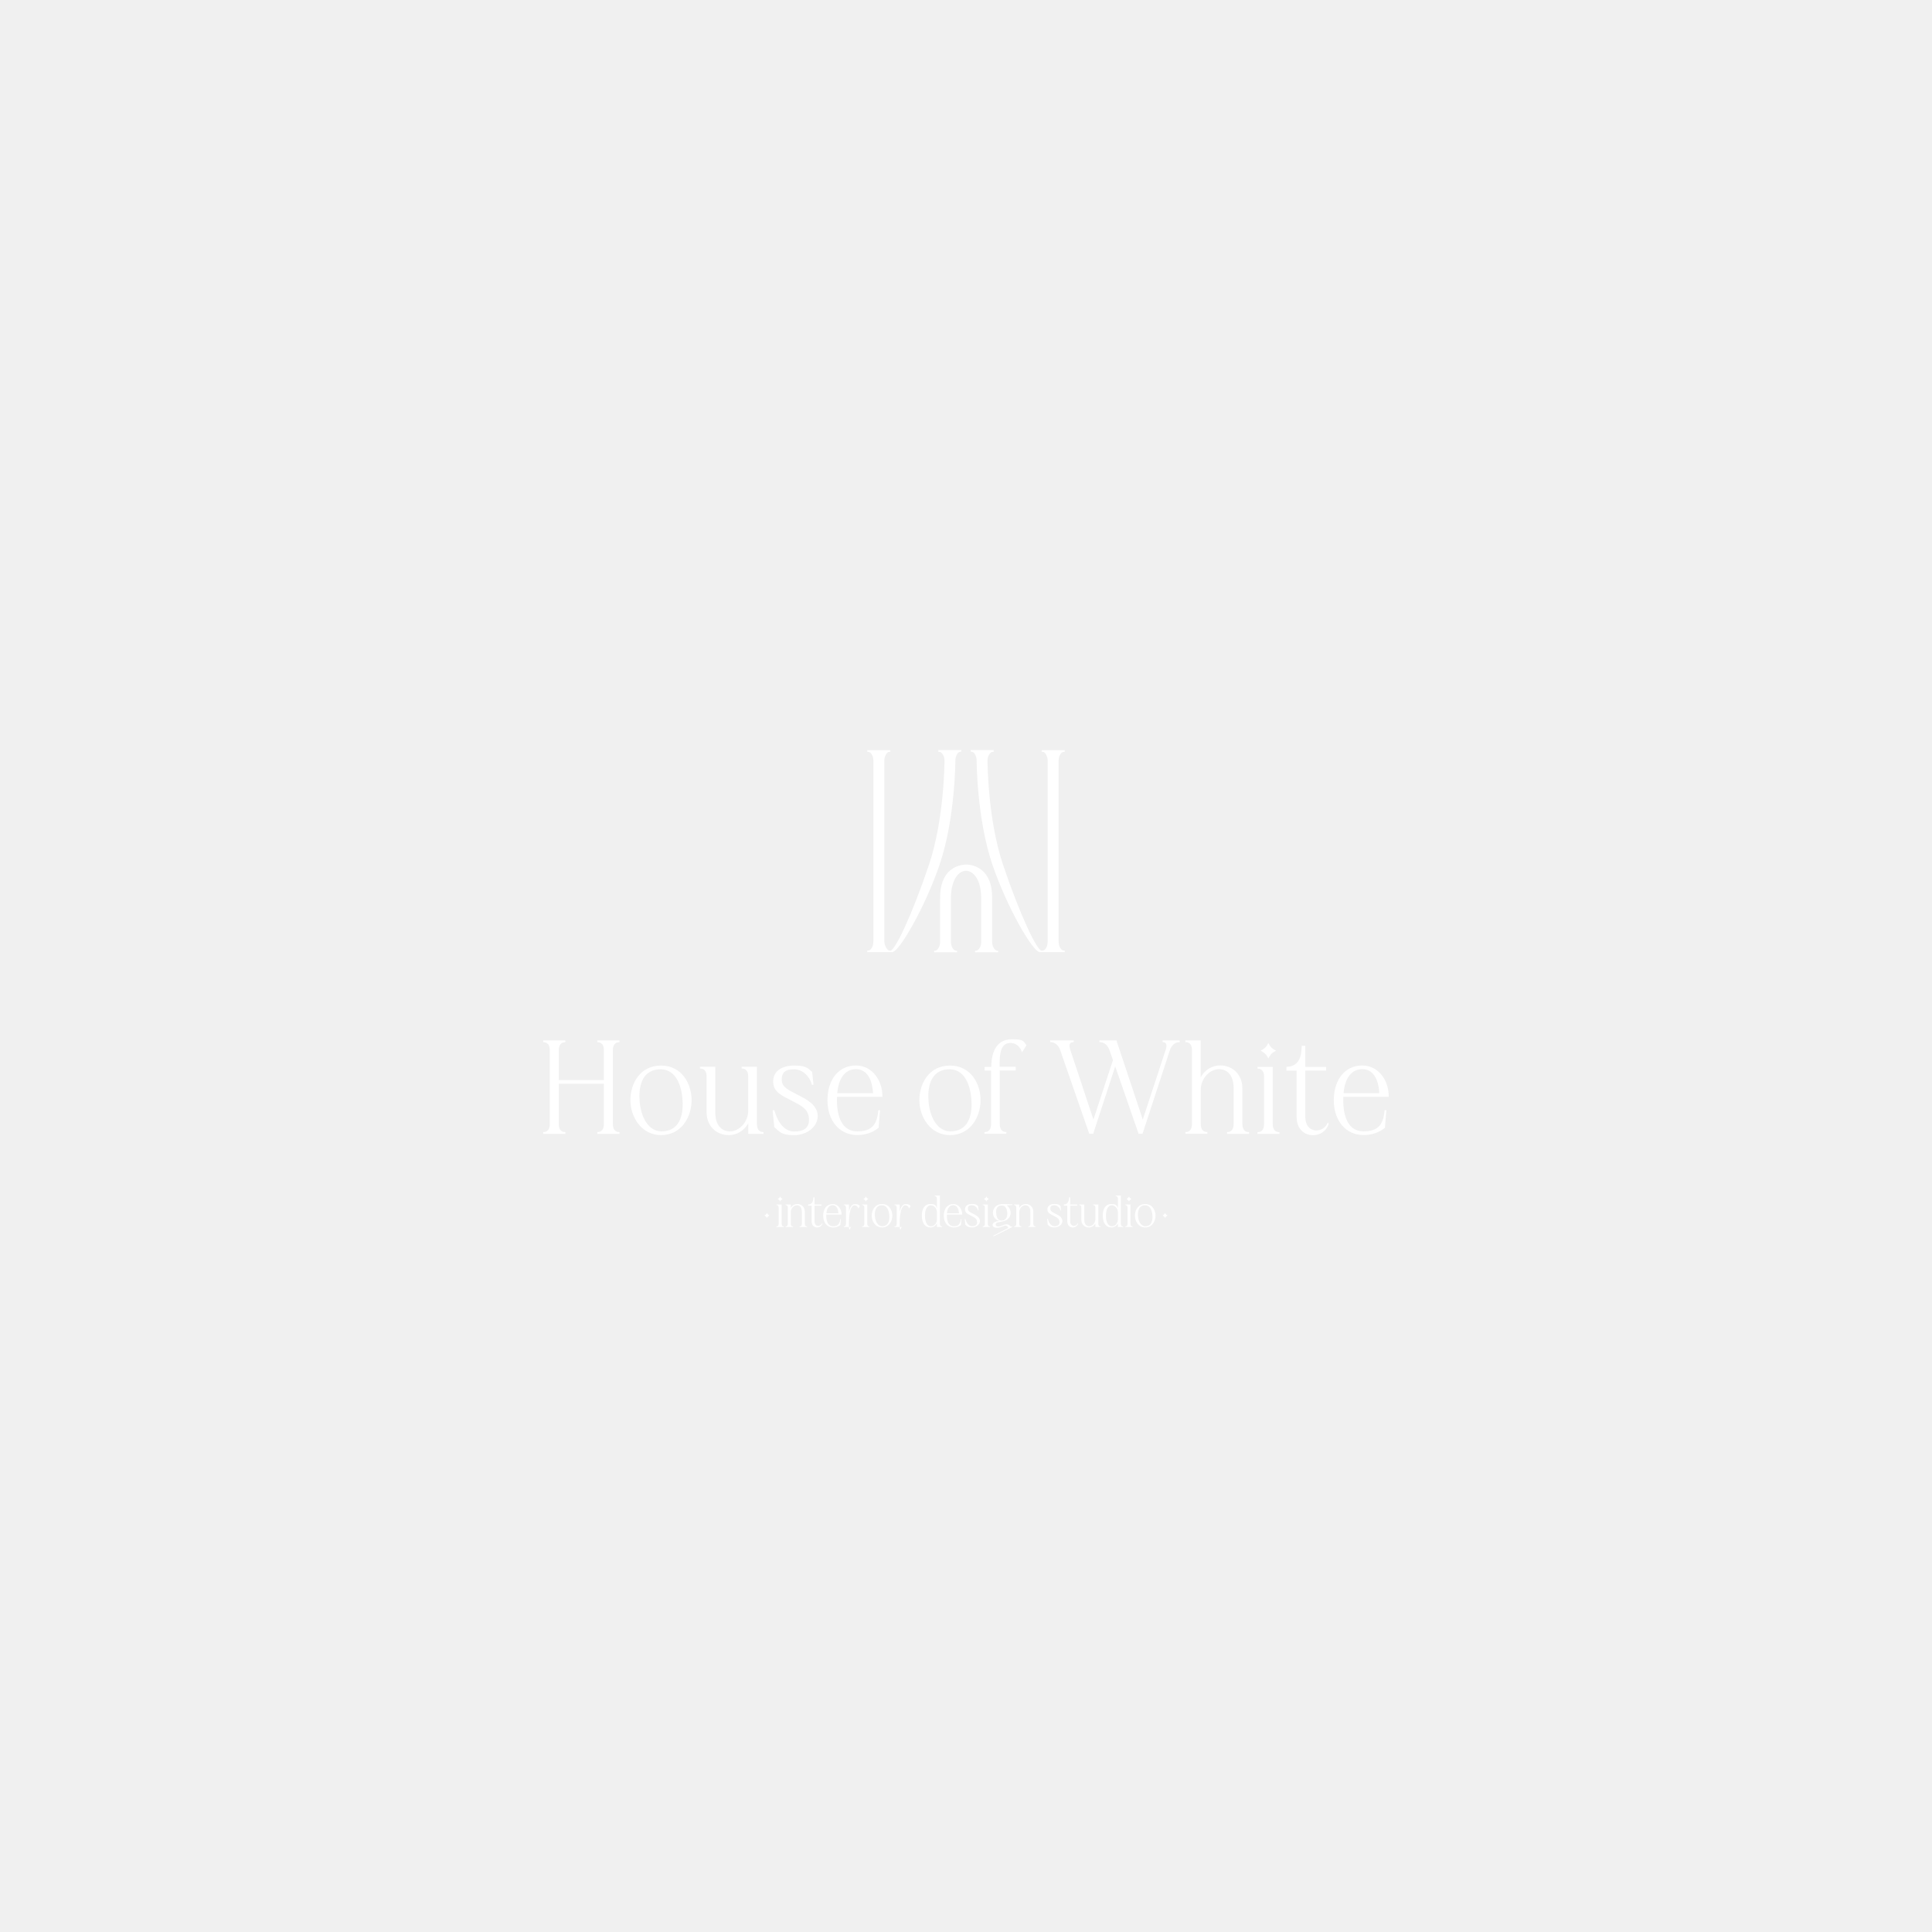
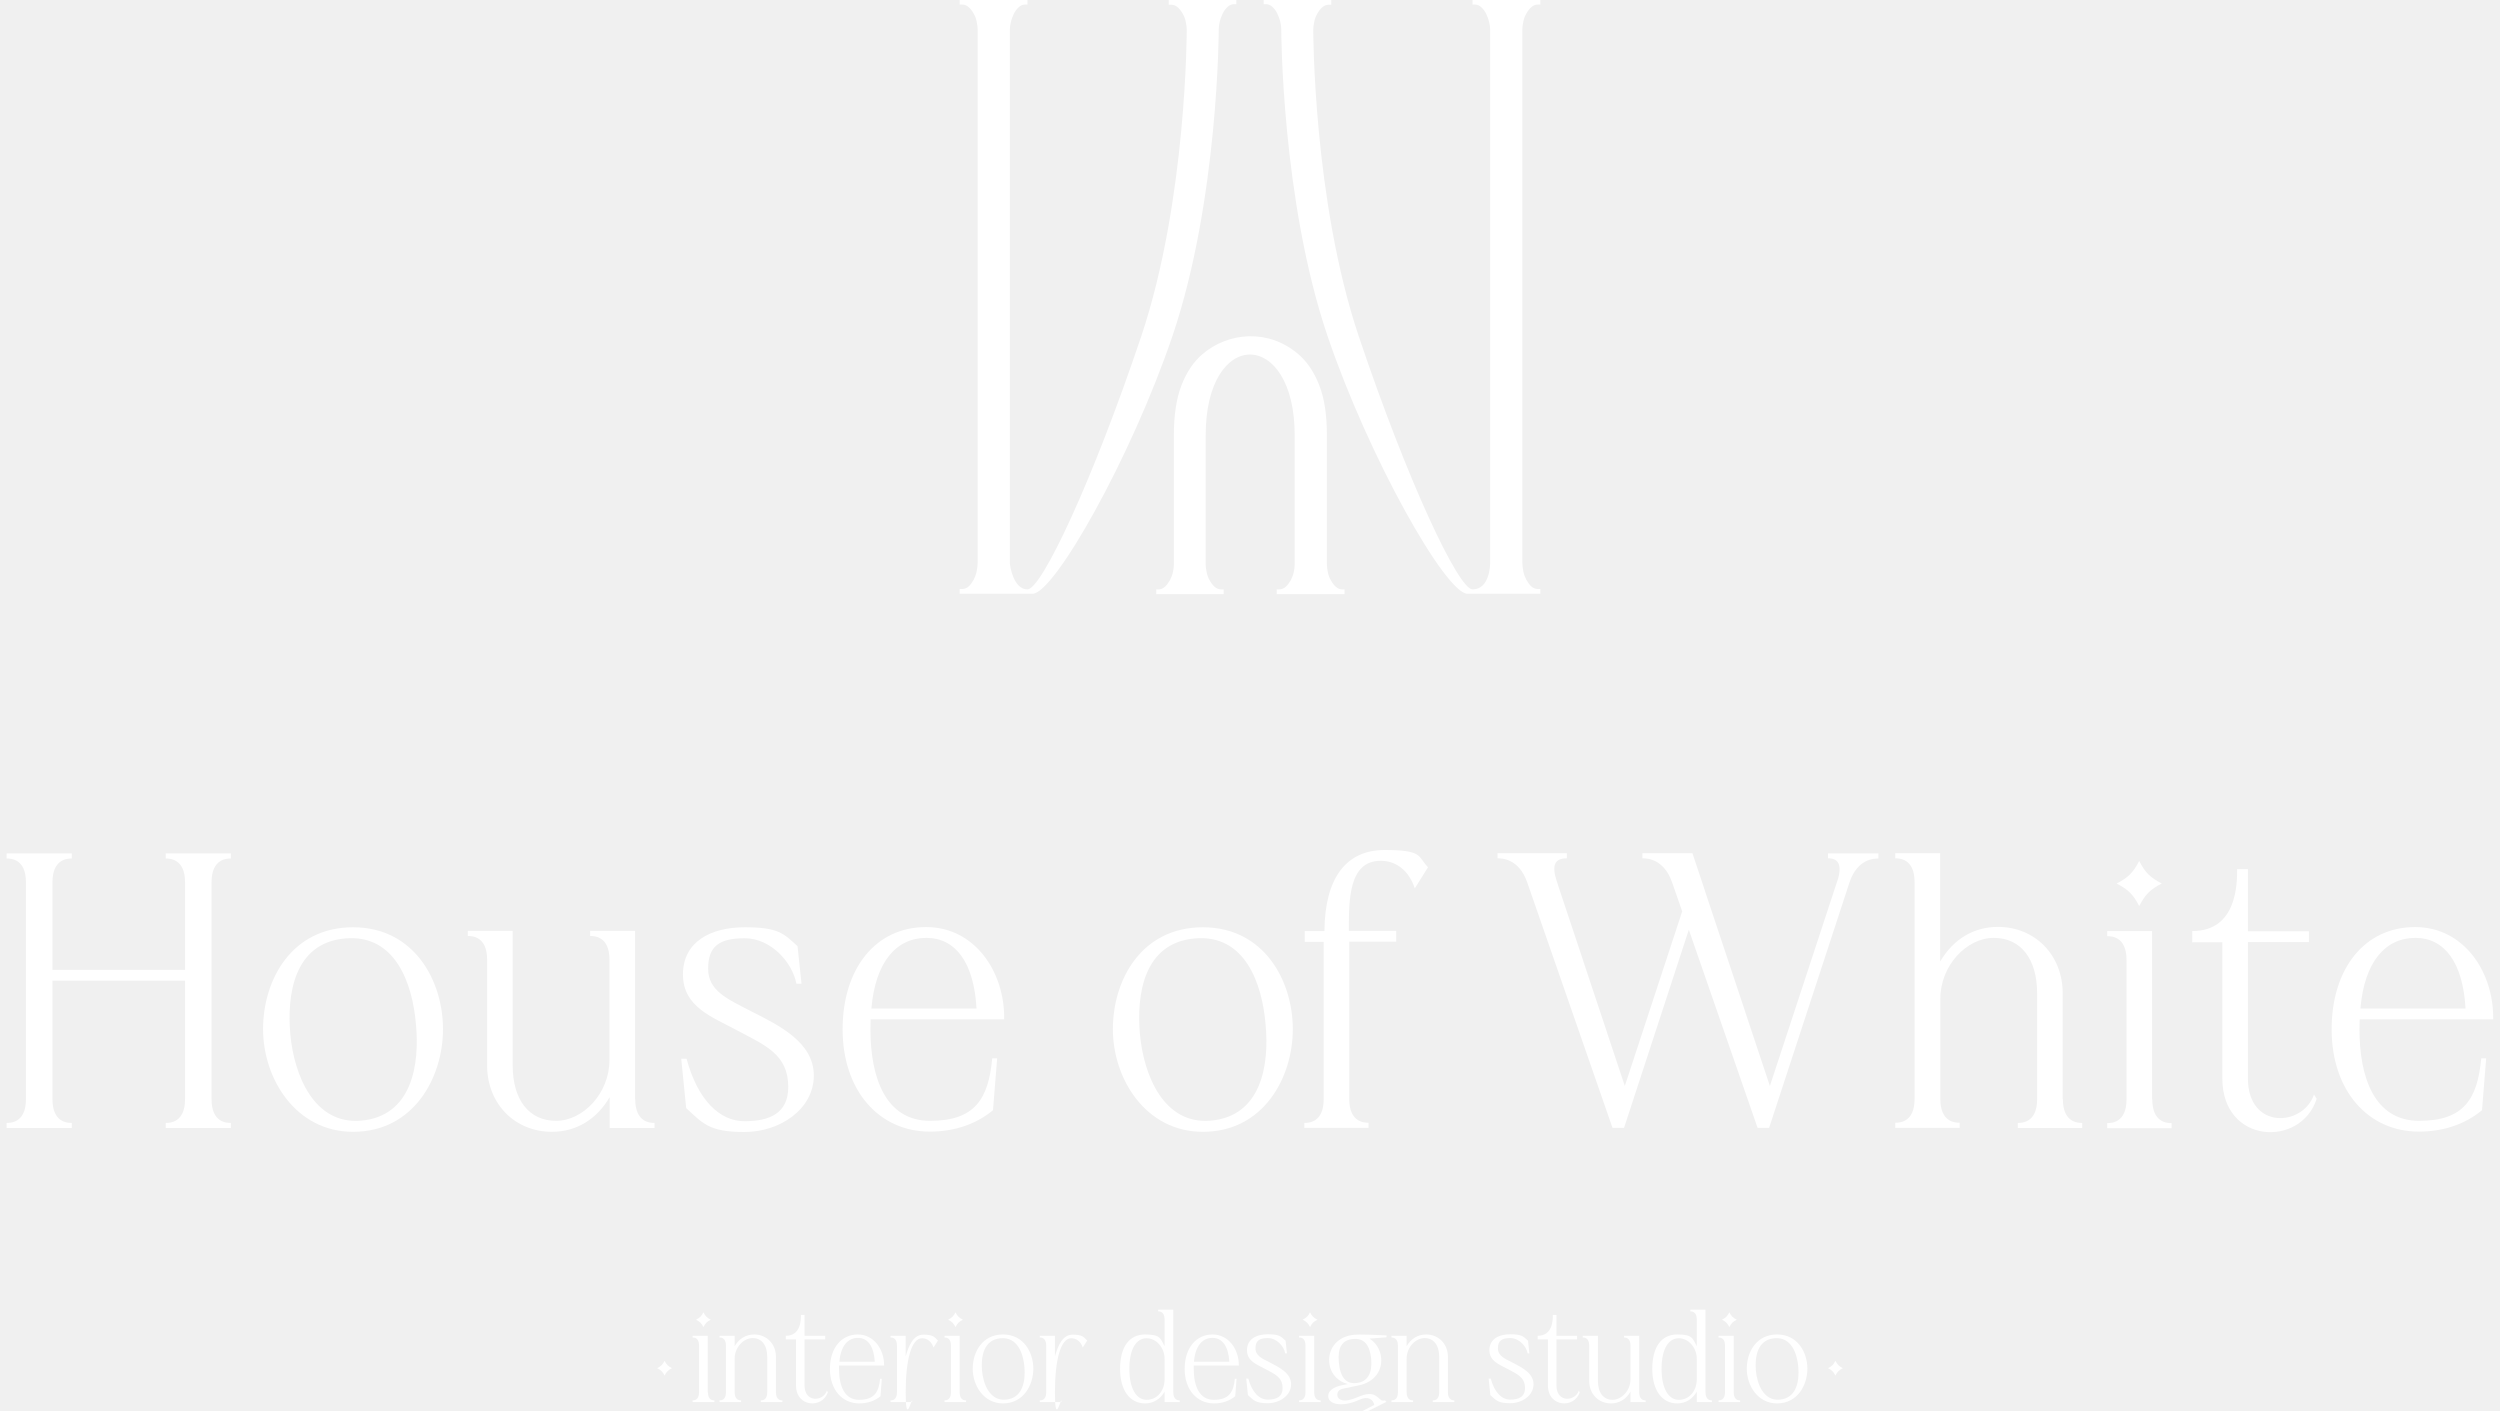
- <svg xmlns="http://www.w3.org/2000/svg" id="Layer_1" version="1.1" viewBox="0 0 3000 3000">
+ <svg xmlns="http://www.w3.org/2000/svg" id="Layer_1" version="1.1" viewBox="840 1165 1320 745">
  <defs>
    <style>
      .st0 {
        fill: #fff;
      }
    </style>
  </defs>
  <g>
    <path class="st0" d="M1457.1,1165v2.5h1.3c1.3,0,2.5.5,3.5,1.4,1,.9,1.9,2.1,2.6,3.4.8,1.3,1.3,2.8,1.6,4.3.3,1.5.5,2.9.5,4,0,0,.1,90-24,161.9-25.9,77-52.7,133.7-60.1,133.7s-9.3-12.5-9.3-13.9v-281.7c0-1.2.2-2.6.6-4.2.4-1.6,1-3,1.6-4.3.7-1.3,1.5-2.4,2.5-3.3,1-.9,2.1-1.4,3.3-1.4h1.3v-2.5h-35.8v2.5h1.3c1.3,0,2.5.5,3.5,1.4,1,.9,1.9,2.1,2.6,3.4.8,1.3,1.3,2.8,1.6,4.3.3,1.5.5,2.9.5,4v281.7c0,1.3-.2,2.8-.5,4.4-.3,1.6-.9,3.1-1.6,4.5-.8,1.4-1.6,2.6-2.6,3.5-1,.9-2.2,1.4-3.5,1.4h-1.3v2.5s35.6,0,38.5,0c11.4,0,52-71.7,73.9-136.2,24.3-71.8,24.4-161.8,24.4-161.9,0-1.2.2-2.6.6-4.2.4-1.6,1-3,1.6-4.3.7-1.3,1.5-2.4,2.5-3.3,1-.9,2.1-1.4,3.3-1.4h1.3v-2.5h-35.8Z" />
    <path class="st0" d="M1542.9,1165v2.5h-1.3c-1.3,0-2.5.5-3.5,1.4-1,.9-1.9,2.1-2.6,3.4-.8,1.3-1.3,2.8-1.6,4.3-.3,1.5-.5,2.9-.5,4,0,0-.1,90,24,161.9,25.9,77,52.7,133.7,60.1,133.7,8.9,0,9.3-12.5,9.3-13.9v-281.7c0-1.2-.2-2.6-.6-4.2-.4-1.6-1-3-1.6-4.3-.7-1.3-1.5-2.4-2.5-3.3-1-.9-2.1-1.4-3.3-1.4h-1.3v-2.5h35.8v2.5h-1.3c-1.3,0-2.5.5-3.5,1.4-1,.9-1.9,2.1-2.6,3.4-.8,1.3-1.3,2.8-1.6,4.3-.3,1.5-.5,2.9-.5,4v281.7c0,1.3.2,2.8.5,4.4.3,1.6.9,3.1,1.6,4.5.8,1.4,1.6,2.6,2.6,3.5,1,.9,2.2,1.4,3.5,1.4h1.3v2.5s-35.6,0-38.5,0c-11.4,0-52-71.7-73.9-136.2-24.3-71.8-24.4-161.8-24.4-161.9,0-1.2-.2-2.6-.6-4.2-.4-1.6-1-3-1.6-4.3-.7-1.3-1.5-2.4-2.5-3.3-1-.9-2.1-1.4-3.3-1.4h-1.3v-2.5h35.8Z" />
    <path class="st0" d="M1486.1,1478.7v-2.5h-1.3c-1.3,0-2.5-.5-3.5-1.4-1-.9-1.9-2.1-2.6-3.4-.8-1.3-1.3-2.8-1.6-4.3-.3-1.5-.5-2.9-.5-4v-68.3c0-57.1,47-56.5,47,0v68.3c0,1.2-.2,2.5-.5,4-.3,1.5-.9,2.9-1.6,4.3-.8,1.3-1.6,2.5-2.6,3.4-1,.9-2.2,1.4-3.5,1.4h-1.3v2.5h35.8v-2.5h-1.3c-1.2,0-2.3-.5-3.3-1.4-1-.9-1.9-2.1-2.6-3.4-.8-1.3-1.3-2.8-1.6-4.3-.3-1.5-.5-2.9-.5-4v-68.3c0-10.6-1.3-19.4-4-26.3-2.7-7-6.4-12.5-11.1-16.5-15.7-13.5-36.9-11.7-50.6,0-4.7,4-8.4,9.5-11.1,16.5-2.7,7-4,15.8-4,26.3v68.3c0,1.2-.2,2.5-.5,4-.3,1.5-.9,2.9-1.6,4.3-.8,1.3-1.6,2.5-2.6,3.4-1,.9-2.1,1.4-3.3,1.4h-1.3v2.5h35.8Z" />
  </g>
  <g>
    <path class="st0" d="M1194.8,1887.4c-2,1-2.9,1.9-3.9,3.9-1-2-1.9-2.9-3.9-3.9,2-1,2.9-1.9,3.9-3.9,1,2,1.9,2.9,3.9,3.9Z" />
    <path class="st0" d="M1813,1887.4c-2,1-2.9,1.9-3.9,3.9-1-2-1.9-2.9-3.9-3.9,2-1,2.9-1.9,3.9-3.9,1,2,1.9,2.9,3.9,3.9Z" />
    <g>
      <path class="st0" d="M1249.7,1900.2c0,4.2,2.8,4.2,3.4,4.2v.9h-11.4v-.9c.7,0,3.4,0,3.4-4.2v-18.8c0-6.1-2.9-9.9-7.7-9.9s-9.5,4.9-9.5,10.8v17.9c0,4.2,2.8,4.2,3.4,4.2v.9h-11.4v-.9c.7,0,3.4,0,3.4-4.2v-24.8c0-4.2-2.8-4.2-3.4-4.2v-.9h8v5.5c2.3-4,6-6.2,10.3-6.2,6.6,0,11.5,5,11.5,11.8v18.8Z" />
      <path class="st0" d="M1254.9,1872.2v-1.9c8,0,8-8.5,8-11h1.9v11h10.9v1.9h-10.9v24.3c0,9.2,9.8,8.6,11.8,2.8l.5.8c-2.8,8.7-16.8,8-16.8-3.6v-24.3h-5.4Z" />
      <path class="st0" d="M1292.9,1869.6c8.6,0,14,8,13.9,16.4h-23.8c0,.6,0,1.2,0,1.8,0,8.6,2.7,16.3,10.6,16.3s10.4-3.9,11.1-11.1h.9l-.7,9.2c-3,2.5-6.9,3.8-11.2,3.8-9.1,0-15.5-7.3-15.5-18.2s5.9-18.2,14.8-18.2ZM1301.9,1884c-.5-8-3.6-12.6-8.9-12.6s-9.1,4.2-9.8,12.6h18.7Z" />
      <path class="st0" d="M1335.3,1872.7l-2.4,3.8c-1-3.1-3.3-4.9-6.1-4.9-5.5,0-8.6,11.2-8.6,28.6s2.8,4.2,3.4,4.2v.9h-11.4v-.9c.7,0,3.4,0,3.4-4.2v-24.8c0-4.2-2.8-4.2-3.4-4.2v-.9h8v10.9c1.6-5.8,4.1-11.5,9.3-11.5s5.9,1.2,7.7,3.1Z" />
      <path class="st0" d="M1369.6,1906c-10.2,0-16-9.4-16-18.3s5.1-18.1,16-18.1,16,9.5,16,18.1-5.2,18.3-16,18.3h0ZM1371.1,1904c9-.8,10.4-9.9,9.8-17.2-.6-7.1-3.6-16-12.6-15.2-9.1.8-10.4,10-9.8,17.1.7,7.3,4.2,16.1,12.6,15.3h0Z" />
      <path class="st0" d="M1414.1,1872.7l-2.4,3.8c-1-3.1-3.3-4.9-6.1-4.9-5.5,0-8.6,11.2-8.6,28.6s2.8,4.2,3.4,4.2v.9h-11.4v-.9c.7,0,3.4,0,3.4-4.2v-24.8c0-4.2-2.8-4.2-3.4-4.2v-.9h8v10.9c1.6-5.8,4.1-11.5,9.3-11.5s5.9,1.2,7.7,3.1Z" />
      <path class="st0" d="M1431.4,1887.8c0-11.6,4.8-18.2,13.2-18.2s8.1,2.3,10.3,6.2v-14.2c0-4.2-2.8-4.2-3.4-4.2v-.9h8v43.7c0,4.2,2.8,4.2,3.4,4.2v.9h-8v-5.5c-2.3,4-6,6.2-10.3,6.2-8.1,0-13.2-7-13.2-18.2h0ZM1436.3,1887.8c0,9.8,3.4,16.3,9.1,16.3s9.5-4.9,9.5-10.8v-10.8c0-5.9-4.3-10.9-9.5-10.9s-9.1,5.2-9.1,16.3h0Z" />
      <path class="st0" d="M1480.2,1869.6c8.6,0,14,8,13.9,16.4h-23.8c0,.6,0,1.2,0,1.8,0,8.6,2.7,16.3,10.6,16.3s10.4-3.9,11.1-11.1h.9l-.7,9.2c-3,2.5-6.9,3.8-11.2,3.8-9.1,0-15.5-7.3-15.5-18.2s5.9-18.2,14.8-18.2ZM1489.1,1884c-.5-8-3.6-12.6-8.9-12.6s-9.1,4.2-9.8,12.6h18.7Z" />
      <path class="st0" d="M1498.2,1892.9h.9c2,7.4,5.9,11.1,10.3,11.1s7.8-1.4,7.8-6.1c0-5.8-4.2-7.4-9-10-4.5-2.4-9.8-4.2-9.8-10s4.9-8.4,11-8.4,6.9,1.1,9.4,3.4l.7,6.7h-.9c-.7-3.9-4.6-8.1-9.2-8.1s-6.5,1.5-6.5,5.4,3.4,5.4,7.8,7.6c4.8,2.5,11,5.5,11,11.4s-6,10-12.4,10-7.4-1.6-10.4-4.3l-.9-8.8Z" />
      <path class="st0" d="M1572,1871.1l-8.9.7c3.1,1.9,5.3,5.2,6,9,1.3,7.6-3.4,13.9-11.3,15.6l-8.6,1.8c-2.5.5-3.4,2.1-3,4,.4,1.7,2.9,3.9,10.9.4,4.1-1.8,7.5-2.3,10-.1.3.2.5.4.8.6,1.1.9,1.5,1.8,3.4,1.3l.7.8-29,14.5-.6-.9,23.2-12c-.5-2.9-3.3-4.9-7.9-2.7-8.3,3.8-15.5,2.7-16.3-1.1-.7-3.2,2.2-5.7,7.6-6.7l2.7-.5c-5.1-1.3-8.8-5.1-9.7-10.2-1.3-7.7,3.4-14.2,11.3-15.6,2.4-.4,4-.6,18.8.1v.9ZM1564,1882.6c-.7-7.5-3.8-11.2-9.6-10.6-5.9.5-8.2,4.7-7.5,12.2.7,8,3.8,11.8,9.6,11,5.7-.7,8.1-5.3,7.5-12.5Z" />
      <path class="st0" d="M1604.5,1900.2c0,4.2,2.8,4.2,3.4,4.2v.9h-11.4v-.9c.7,0,3.4,0,3.4-4.2v-18.8c0-6.1-2.9-9.9-7.7-9.9s-9.5,4.9-9.5,10.8v17.9c0,4.2,2.8,4.2,3.4,4.2v.9h-11.4v-.9c.7,0,3.4,0,3.4-4.2v-24.8c0-4.2-2.8-4.2-3.4-4.2v-.9h8v5.5c2.3-4,6-6.2,10.3-6.2,6.6,0,11.5,5,11.5,11.8v18.8Z" />
      <path class="st0" d="M1626.2,1892.9h.9c2,7.4,5.9,11.1,10.3,11.1s7.8-1.4,7.8-6.1c0-5.8-4.2-7.4-9-10-4.5-2.4-9.8-4.2-9.8-10s4.9-8.4,11-8.4,6.9,1.1,9.4,3.4l.7,6.7h-.9c-.7-3.9-4.6-8.1-9.2-8.1s-6.5,1.5-6.5,5.4,3.4,5.4,7.8,7.6c4.8,2.5,11,5.5,11,11.4s-6,10-12.4,10-7.4-1.6-10.4-4.3l-.9-8.8Z" />
      <path class="st0" d="M1651.9,1872.2v-1.9c8,0,8-8.5,8-11h1.9v11h10.9v1.9h-10.9v24.3c0,9.2,9.8,8.6,11.8,2.8l.5.8c-2.8,8.7-16.8,8-16.8-3.6v-24.3h-5.4Z" />
      <path class="st0" d="M1705.5,1900.2c0,4.2,2.8,4.2,3.4,4.2v.9h-8v-5.5c-2.3,4-6,6.2-10.3,6.2-6.6,0-11.5-5-11.5-11.8v-18.8c0-4.2-2.8-4.2-3.4-4.2v-.9h8v23.9c0,6.1,2.9,9.9,7.7,9.9s9.5-4.9,9.5-10.8v-17.9c0-4.2-2.8-4.2-3.4-4.2v-.9h8v29.9Z" />
      <path class="st0" d="M1712.4,1887.8c0-11.6,4.8-18.2,13.2-18.2s8.1,2.3,10.3,6.2v-14.2c0-4.2-2.8-4.2-3.4-4.2v-.9h8v43.7c0,4.2,2.8,4.2,3.4,4.2v.9h-8v-5.5c-2.3,4-6,6.2-10.3,6.2-8.1,0-13.2-7-13.2-18.2h0ZM1717.3,1887.8c0,9.8,3.4,16.3,9.1,16.3s9.5-4.9,9.5-10.8v-10.8c0-5.9-4.3-10.9-9.5-10.9s-9.1,5.2-9.1,16.3h0Z" />
      <path class="st0" d="M1778.3,1906c-10.2,0-16-9.4-16-18.3s5.1-18.1,16-18.1,16,9.5,16,18.1-5.2,18.3-16,18.3h0ZM1779.7,1904c9-.8,10.4-9.9,9.8-17.2-.6-7.1-3.6-16-12.6-15.2-9.1.8-10.4,10-9.8,17.1.7,7.3,4.2,16.1,12.6,15.3h0Z" />
      <g>
        <path class="st0" d="M1755.4,1900.2v-29.9h-8v.9c.7,0,3.4,0,3.4,4.2v24.8c0,4.2-2.8,4.2-3.4,4.2v.9h11.4v-.9c-.7,0-3.4,0-3.4-4.2Z" />
        <path class="st0" d="M1753.1,1865.7c1-2,1.9-2.9,3.9-3.9-2-1-2.9-1.9-3.9-3.9-1,2-1.9,2.9-3.9,3.9,2,1,2.9,1.9,3.9,3.9Z" />
      </g>
      <g>
        <path class="st0" d="M1533.9,1900.2v-29.9h-8v.9c.7,0,3.4,0,3.4,4.2v24.8c0,4.2-2.8,4.2-3.4,4.2v.9h11.4v-.9c-.7,0-3.4,0-3.4-4.2Z" />
        <path class="st0" d="M1531.7,1865.7c1-2,1.9-2.9,3.9-3.9-2-1-2.9-1.9-3.9-3.9-1,2-1.9,2.9-3.9,3.9,2,1,2.9,1.9,3.9,3.9Z" />
      </g>
      <g>
        <path class="st0" d="M1346.7,1900.2v-29.9h-8v.9c.7,0,3.4,0,3.4,4.2v24.8c0,4.2-2.8,4.2-3.4,4.2v.9h11.4v-.9c-.7,0-3.4,0-3.4-4.2Z" />
        <path class="st0" d="M1344.5,1865.7c1-2,1.9-2.9,3.9-3.9-2-1-2.9-1.9-3.9-3.9-1,2-1.9,2.9-3.9,3.9,2,1,2.9,1.9,3.9,3.9Z" />
      </g>
      <g>
        <path class="st0" d="M1213.7,1900.2v-29.9h-8v.9c.7,0,3.4,0,3.4,4.2v24.8c0,4.2-2.8,4.2-3.4,4.2v.9h11.5v-.9c-.7,0-3.4,0-3.4-4.2Z" />
        <path class="st0" d="M1211.4,1865.7c1-2,1.9-2.9,3.9-3.9-2-1-2.9-1.9-3.9-3.9-1,2-1.9,2.9-3.9,3.9,2,1,2.9,1.9,3.9,3.9Z" />
      </g>
    </g>
  </g>
  <g>
    <path class="st0" d="M843.5,1760.6v-2.7c2,0,10.2,0,10.2-12.5v-114.6c0-12.5-8.2-12.5-10.2-12.5v-2.7h34.4v2.7c-2,0-10.2,0-10.2,12.5v46.3h70v-46.3c0-12.5-8.2-12.5-10.2-12.5v-2.7h34.4v2.7c-2,0-10.2,0-10.2,12.5v114.6c0,12.5,8.2,12.5,10.2,12.5v2.7h-34.4v-2.7c2,0,10.2,0,10.2-12.5v-62.6h-70v62.6c0,12.5,8.2,12.5,10.2,12.5v2.7h-34.4Z" />
    <path class="st0" d="M1026.4,1762.6c-30.2,0-47.5-28-47.5-54.2s15.2-53.8,47.5-53.8,47.5,28.2,47.5,53.8-15.5,54.2-47.5,54.2h0ZM1030.7,1756.7c26.8-2.4,31-29.5,28.9-51.1-1.8-21.2-10.8-47.5-37.4-45.1-27,2.4-30.8,29.7-28.9,50.7,2,21.6,12.6,47.7,37.4,45.5h0Z" />
    <path class="st0" d="M1175.4,1745.4c0,12.5,8.2,12.5,10.2,12.5v2.7h-23.7v-16.3c-6.9,11.8-17.7,18.3-30.5,18.3-19.6,0-34.2-14.9-34.2-35v-55.9c0-12.5-8.2-12.5-10.2-12.5v-2.7h23.7v71c0,18.2,8.6,29.3,22.9,29.3s28.2-14.6,28.2-32.1v-53c0-12.5-8.2-12.5-10.2-12.5v-2.7h23.7v88.8Z" />
    <path class="st0" d="M1199.8,1724h2.7c6,22.1,17.6,33,30.6,33s23.1-4,23.1-18.1c0-17.3-12.5-22.1-26.7-29.7-13.3-7.2-28.9-12.4-28.9-29.7s14.7-24.9,32.6-24.9,20.6,3.3,27.9,10l2.1,19.8h-2.7c-2.2-11.5-13.6-24-27.3-24s-19.3,4.4-19.3,16.1,10.2,16,23,22.6c14.4,7.3,32.8,16.2,32.8,33.8s-17.7,29.8-36.7,29.8-22-4.8-30.7-12.6l-2.6-26Z" />
    <path class="st0" d="M1329.1,1654.5c25.5,0,41.5,23.6,41.1,48.7h-70.5c0,1.8-.1,3.5-.1,5.3,0,25.4,7.9,48.3,31.5,48.3s30.8-11.5,32.8-33h2.6l-2.2,27.4c-8.9,7.4-20.5,11.3-33.3,11.3-27,0-46.1-21.8-46.1-54s17.5-54,44-54ZM1355.6,1697.5c-1.3-23.8-10.8-37.3-26.5-37.3s-26.9,12.5-29,37.3h55.5Z" />
    <path class="st0" d="M1475.1,1762.6c-30.2,0-47.5-28-47.5-54.2s15.2-53.8,47.5-53.8,47.5,28.2,47.5,53.8-15.5,54.2-47.5,54.2h0ZM1479.3,1756.7c26.8-2.4,31-29.5,28.9-51.1-1.8-21.2-10.8-47.5-37.4-45.1-27,2.4-30.8,29.7-28.9,50.7,2,21.6,12.6,47.7,37.4,45.5h0Z" />
    <path class="st0" d="M1528.7,1760.6v-2.7c2,0,10.2,0,10.2-12.5v-83.1h-10v-5.7h10.4c.2-27.8,11.3-42.8,31.8-42.8s17.4,3.5,22.9,9.1l-7,11.2c-3-9.3-9.7-14.6-18-14.6-17,0-16.8,20.9-16.8,37h25v5.7h-24.8v83.1c0,12.5,8.2,12.5,10.2,12.5v2.7h-34Z" />
    <path class="st0" d="M1805.4,1615.6h26.4v2.7c-2.1,0-11.1,0-15.3,12.7l-42.4,129.5h-6.1l-36.3-104.6-34.2,104.6h-6.1l-45-129.5c-4.4-12.8-13.6-12.8-15.7-12.8v-2.7h36.6v2.7c-6.5,0-8.1,3.6-5.3,12.2l35.9,108,30.3-92.2-5.3-15.2c-4.4-12.8-13.6-12.8-15.7-12.8v-2.7h26.4l40.9,122.9,36.1-109.8c2.8-10.4-3.5-10.4-5.4-10.4v-2.7Z" />
    <path class="st0" d="M1929.2,1745.4c0,12.5,8.2,12.5,10.2,12.5v2.7h-34v-2.7c2,0,10.2,0,10.2-12.5v-55.9c0-18.2-8.6-29.3-22.9-29.3s-28.2,14.6-28.2,32.1v53c0,12.5,8.2,12.5,10.2,12.5v2.7h-34v-2.7c2,0,10.2,0,10.2-12.5v-114.6c0-12.5-8.2-12.5-10.2-12.5v-2.7h23.7v57.2c6.9-11.8,17.7-18.3,30.5-18.3,19.6,0,34.2,14.9,34.2,35v55.9Z" />
    <path class="st0" d="M1997.5,1662.3v-5.7c23.7,0,23.7-25.1,23.7-32.7h5.7v32.8h32.2v5.7h-32.2v72c0,27.2,29,25.6,34.9,8.5l1.4,2.3c-8.4,25.9-49.8,23.9-49.8-10.7v-72h-16Z" />
    <path class="st0" d="M2115.3,1654.5c25.5,0,41.5,23.6,41.1,48.7h-70.5c0,1.8-.1,3.5-.1,5.3,0,25.4,7.9,48.3,31.5,48.3s30.8-11.5,32.8-33h2.6l-2.2,27.4c-8.9,7.4-20.5,11.3-33.3,11.3-27,0-46.1-21.8-46.1-54s17.5-54,44-54ZM2141.8,1697.5c-1.3-23.8-10.8-37.3-26.5-37.3s-26.9,12.5-29,37.3h55.5Z" />
    <g>
      <path class="st0" d="M1976.3,1745.4v-88.8h-23.7v2.7c2,0,10.2,0,10.2,12.5v73.7c0,12.5-8.2,12.5-10.2,12.5v2.7h34v-2.7c-2,0-10.2,0-10.2-12.5Z" />
      <path class="st0" d="M1969.5,1643.4c3.2-6.1,5.7-8.7,11.9-11.9-6.1-3.2-8.7-5.7-11.9-11.9-3.2,6.1-5.7,8.7-11.9,11.9,6.1,3.2,8.7,5.7,11.9,11.9Z" />
    </g>
  </g>
</svg>
